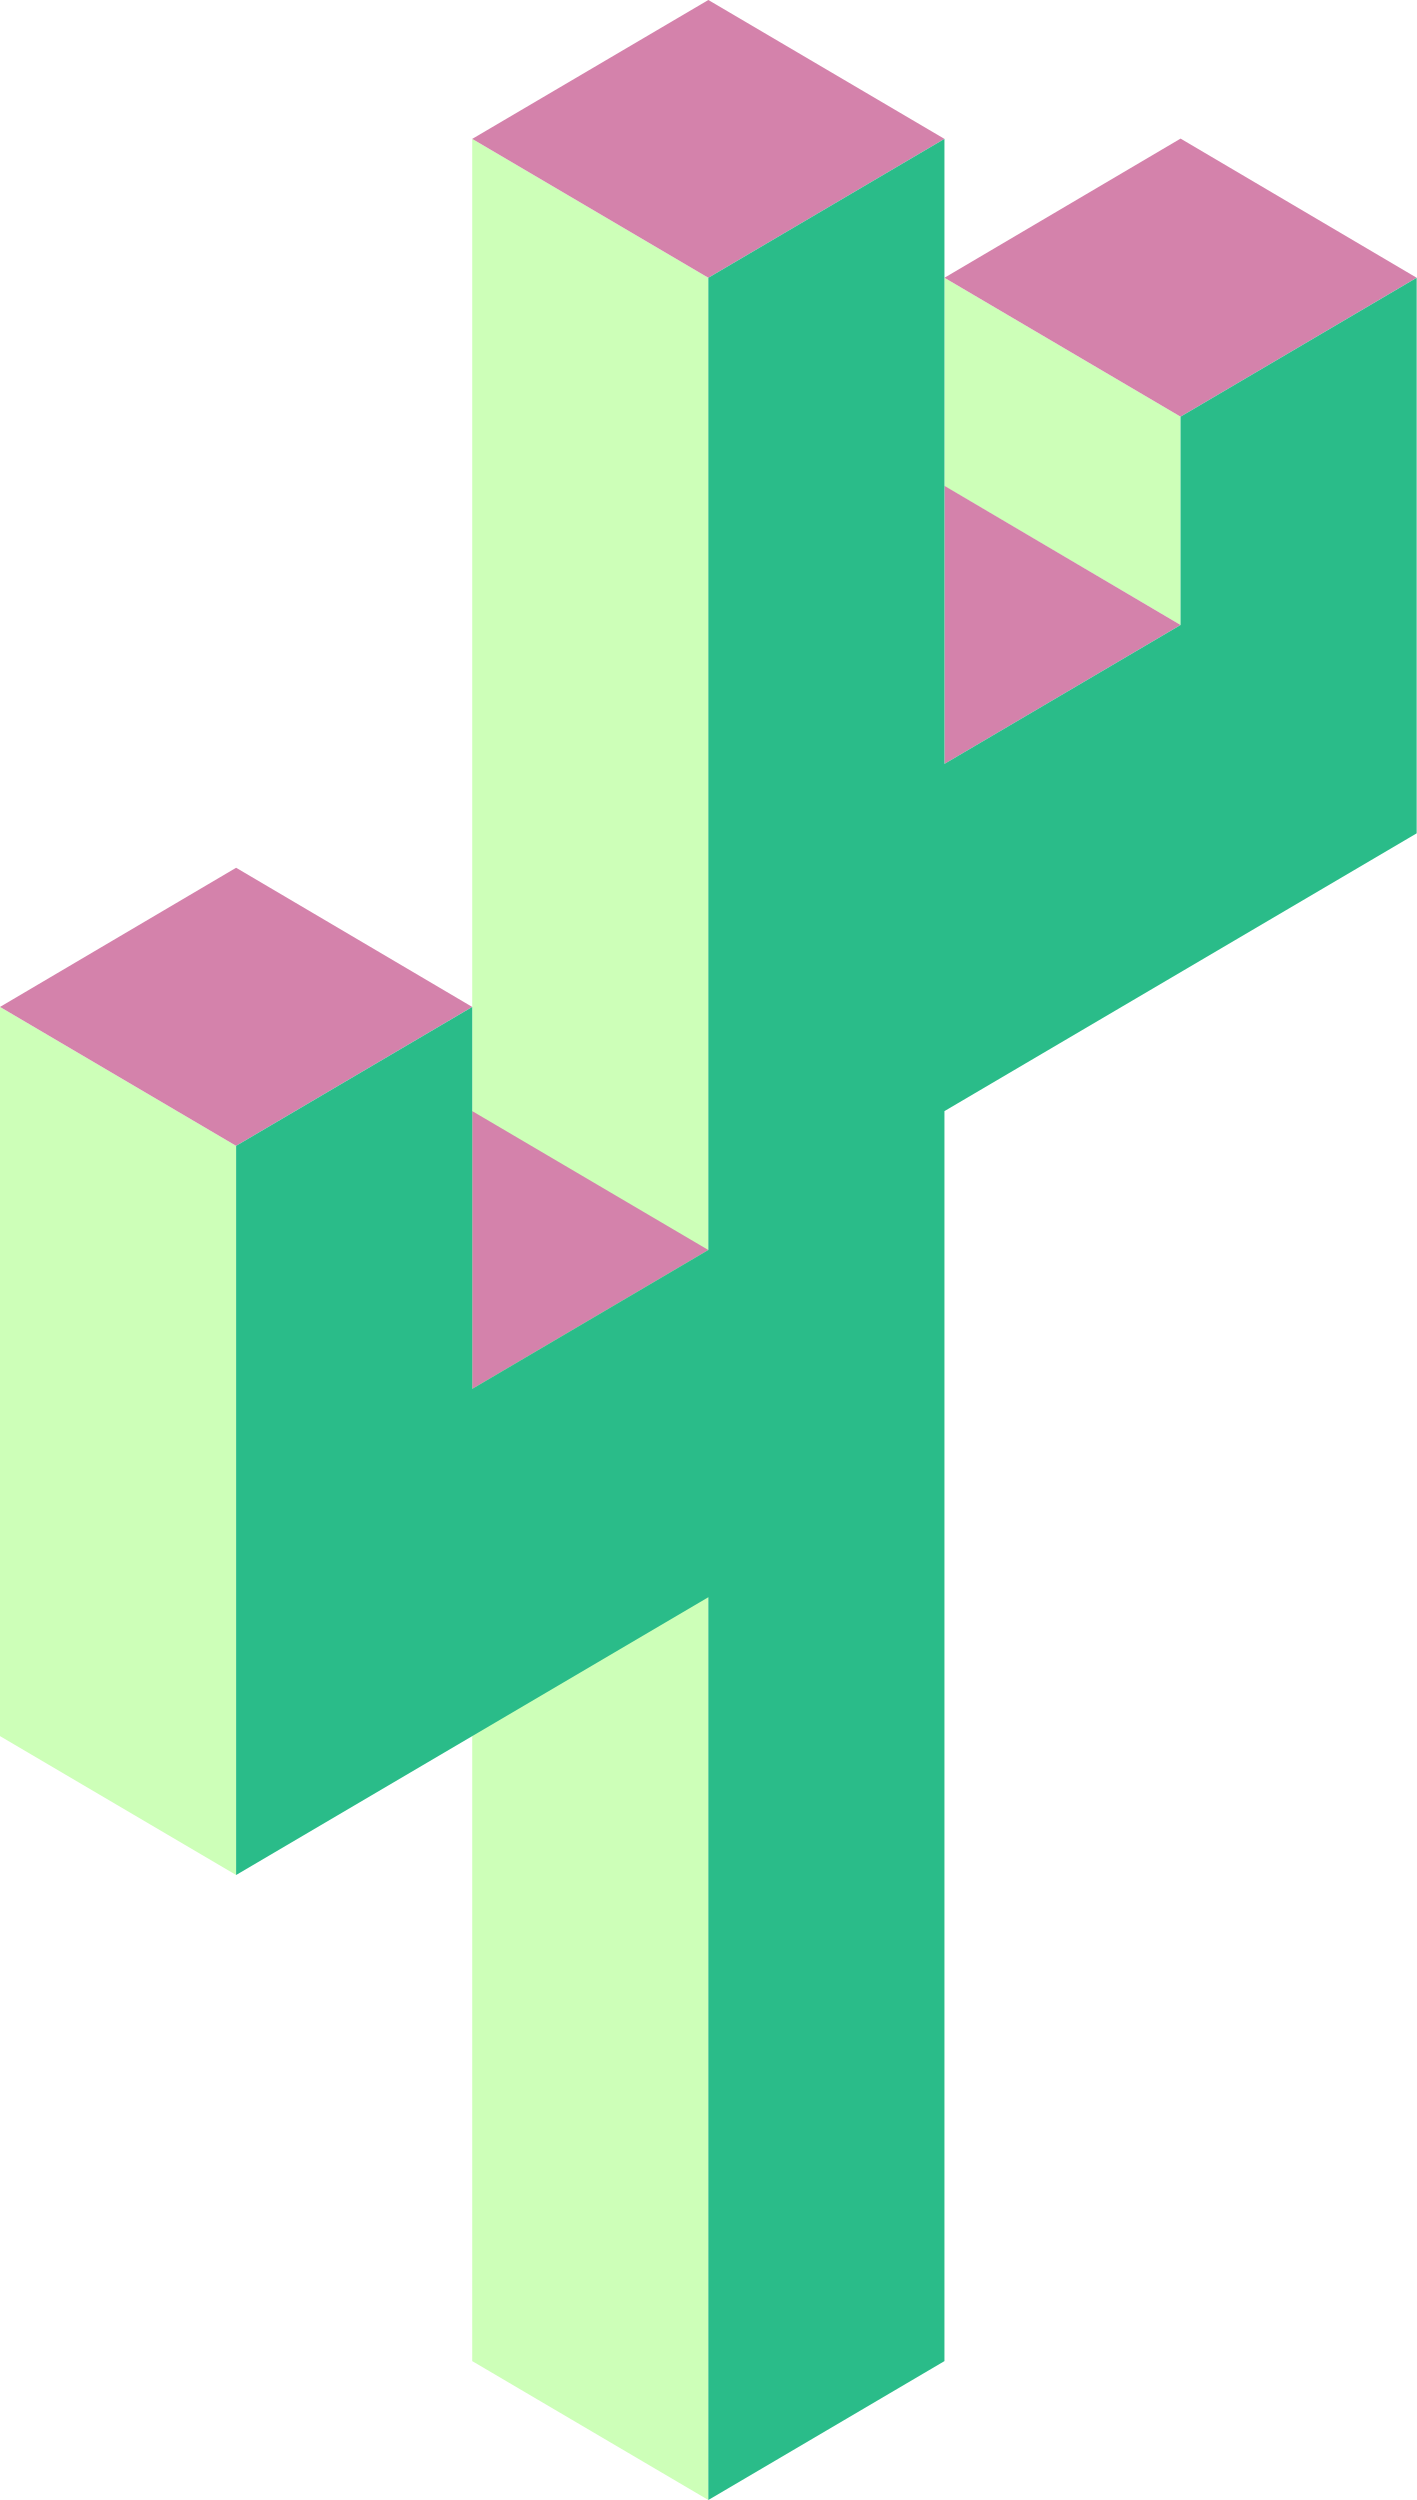
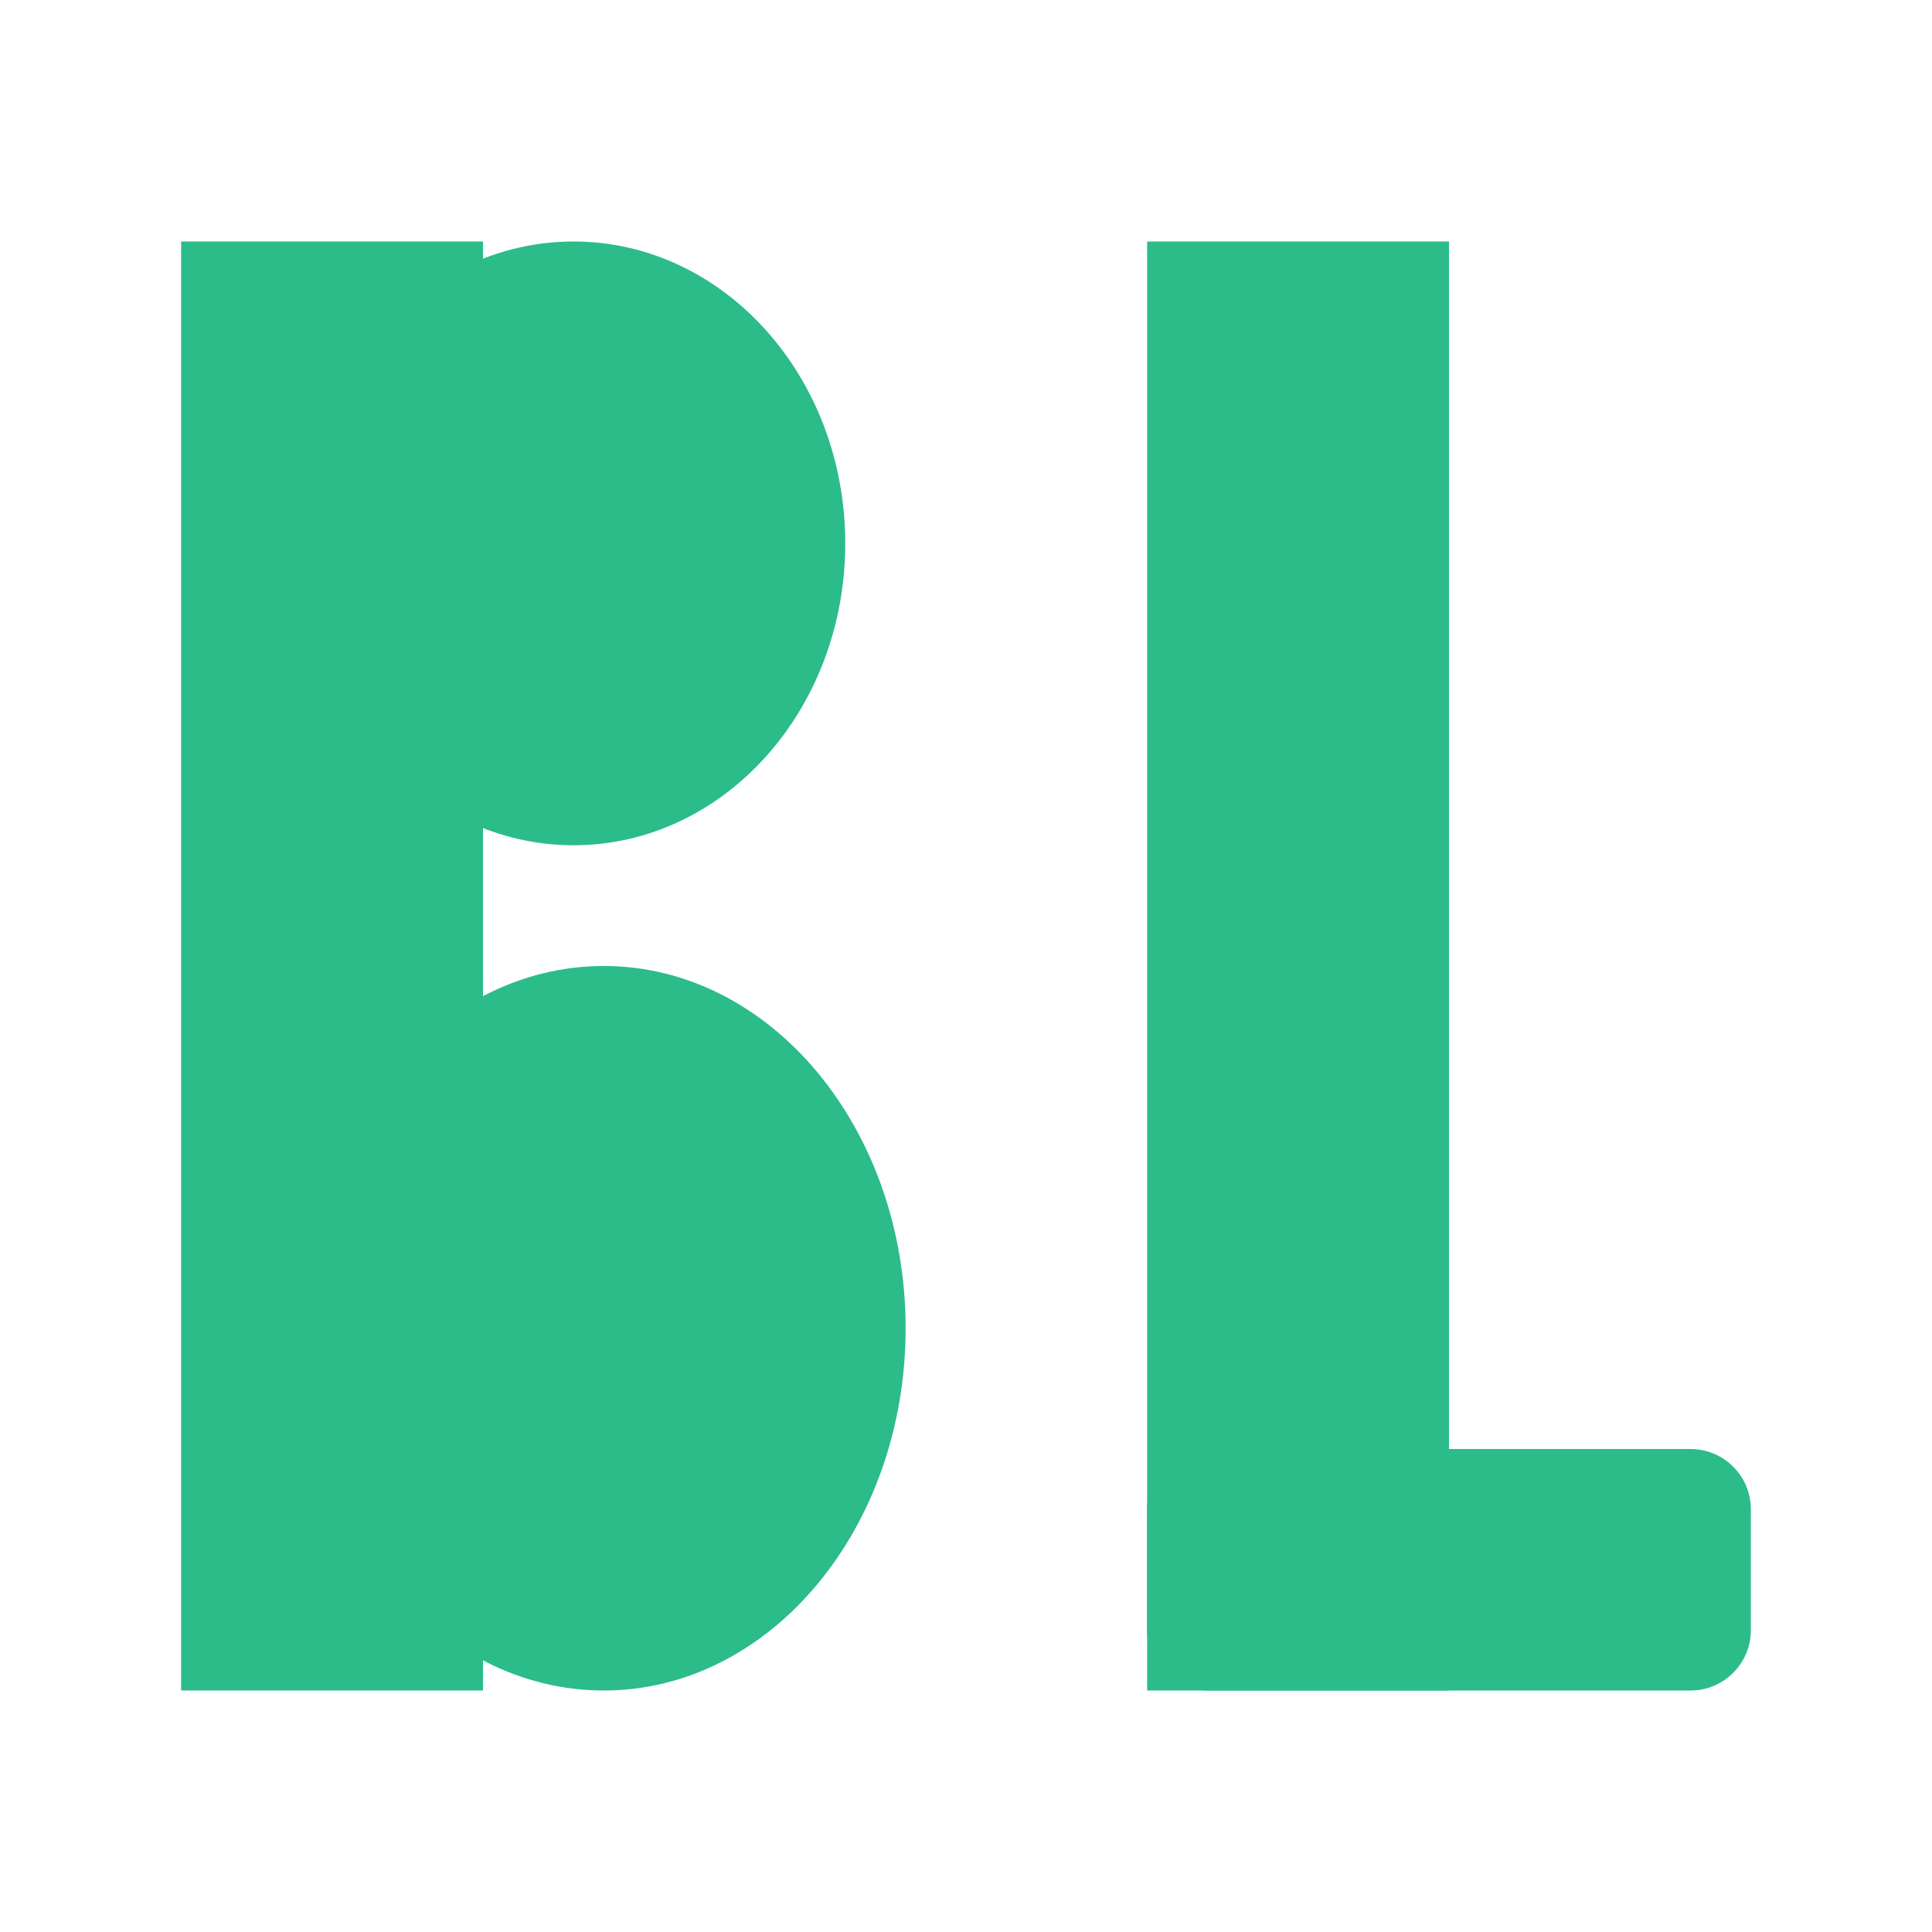
- <svg xmlns="http://www.w3.org/2000/svg" fill="none" viewBox="0 0 272 480">
-   <path fill="#cdffb8" d="M181.334 93.333v-40L226.667 80v40zM136.001 53.333 90.667 26.667v426.666L136.001 480zM45.333 220 0 193.334v140L45.333 360z" />
-   <path fill="#d482ab" d="M90.667 26.667 136.001 0l45.333 26.667-45.333 26.666zM181.334 53.33l45.333-26.72L272 53.33 226.667 80zM136 240l-45.333-26.67v53.34zM0 193.33l45.333-26.72 45.334 26.72L45.333 220zM181.334 93.277 226.667 120l-45.333 26.67z" />
-   <path fill="#2abc89" d="m136 53.333 45.333-26.666v120L226.667 120V80L272 53.333V160l-90.667 53.333v240L136 480V306.667L45.334 360V220l45.333-26.667v73.334L136 240z" />
+ <svg xmlns="http://www.w3.org/2000/svg" fill="none" viewBox="0 0 64 64">
+   <rect fill="#2bbc8a" height="48" width="10" x="6" y="8" />
+   <rect fill="#2bbc8a" height="20" rx="10" ry="10" width="18" x="10" y="8" />
+   <rect fill="#2bbc8a" height="24" rx="12" ry="12" width="20" x="10" y="32" />
+   <rect fill="#2bbc8a" height="8" rx="2" ry="2" width="20" x="38" y="48" />
+   <rect fill="#2bbc8a" height="48" width="10" x="38" y="8" />
</svg>
